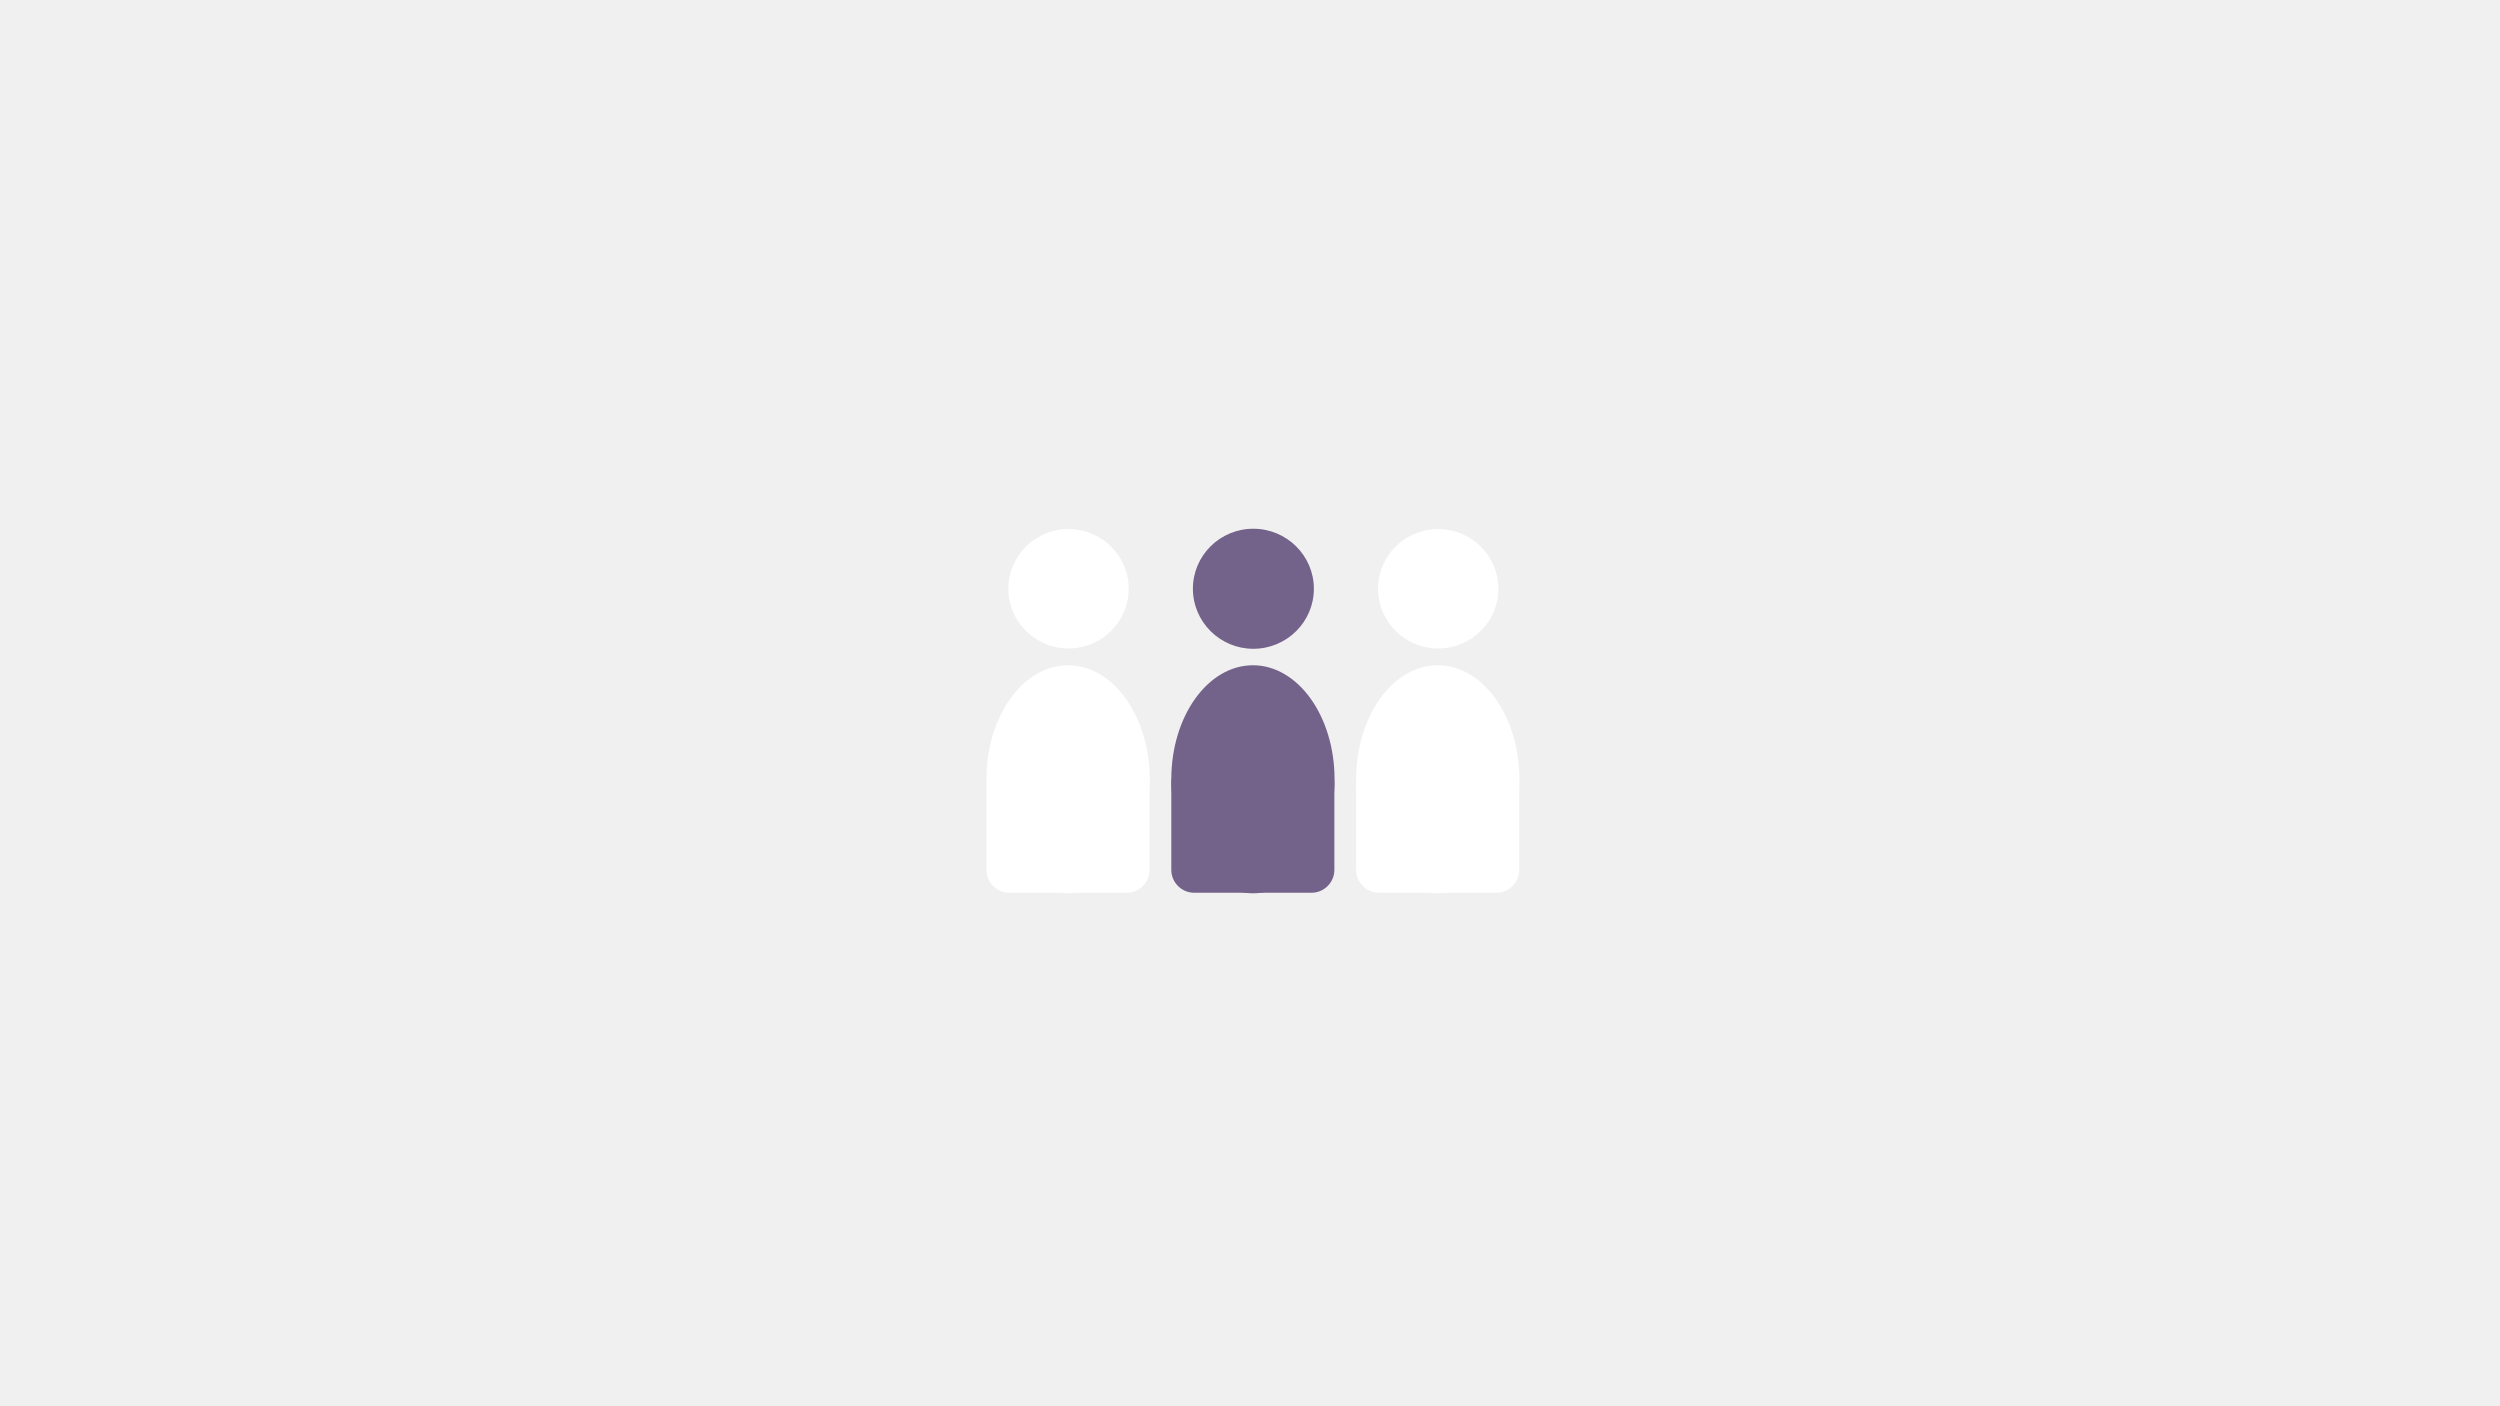
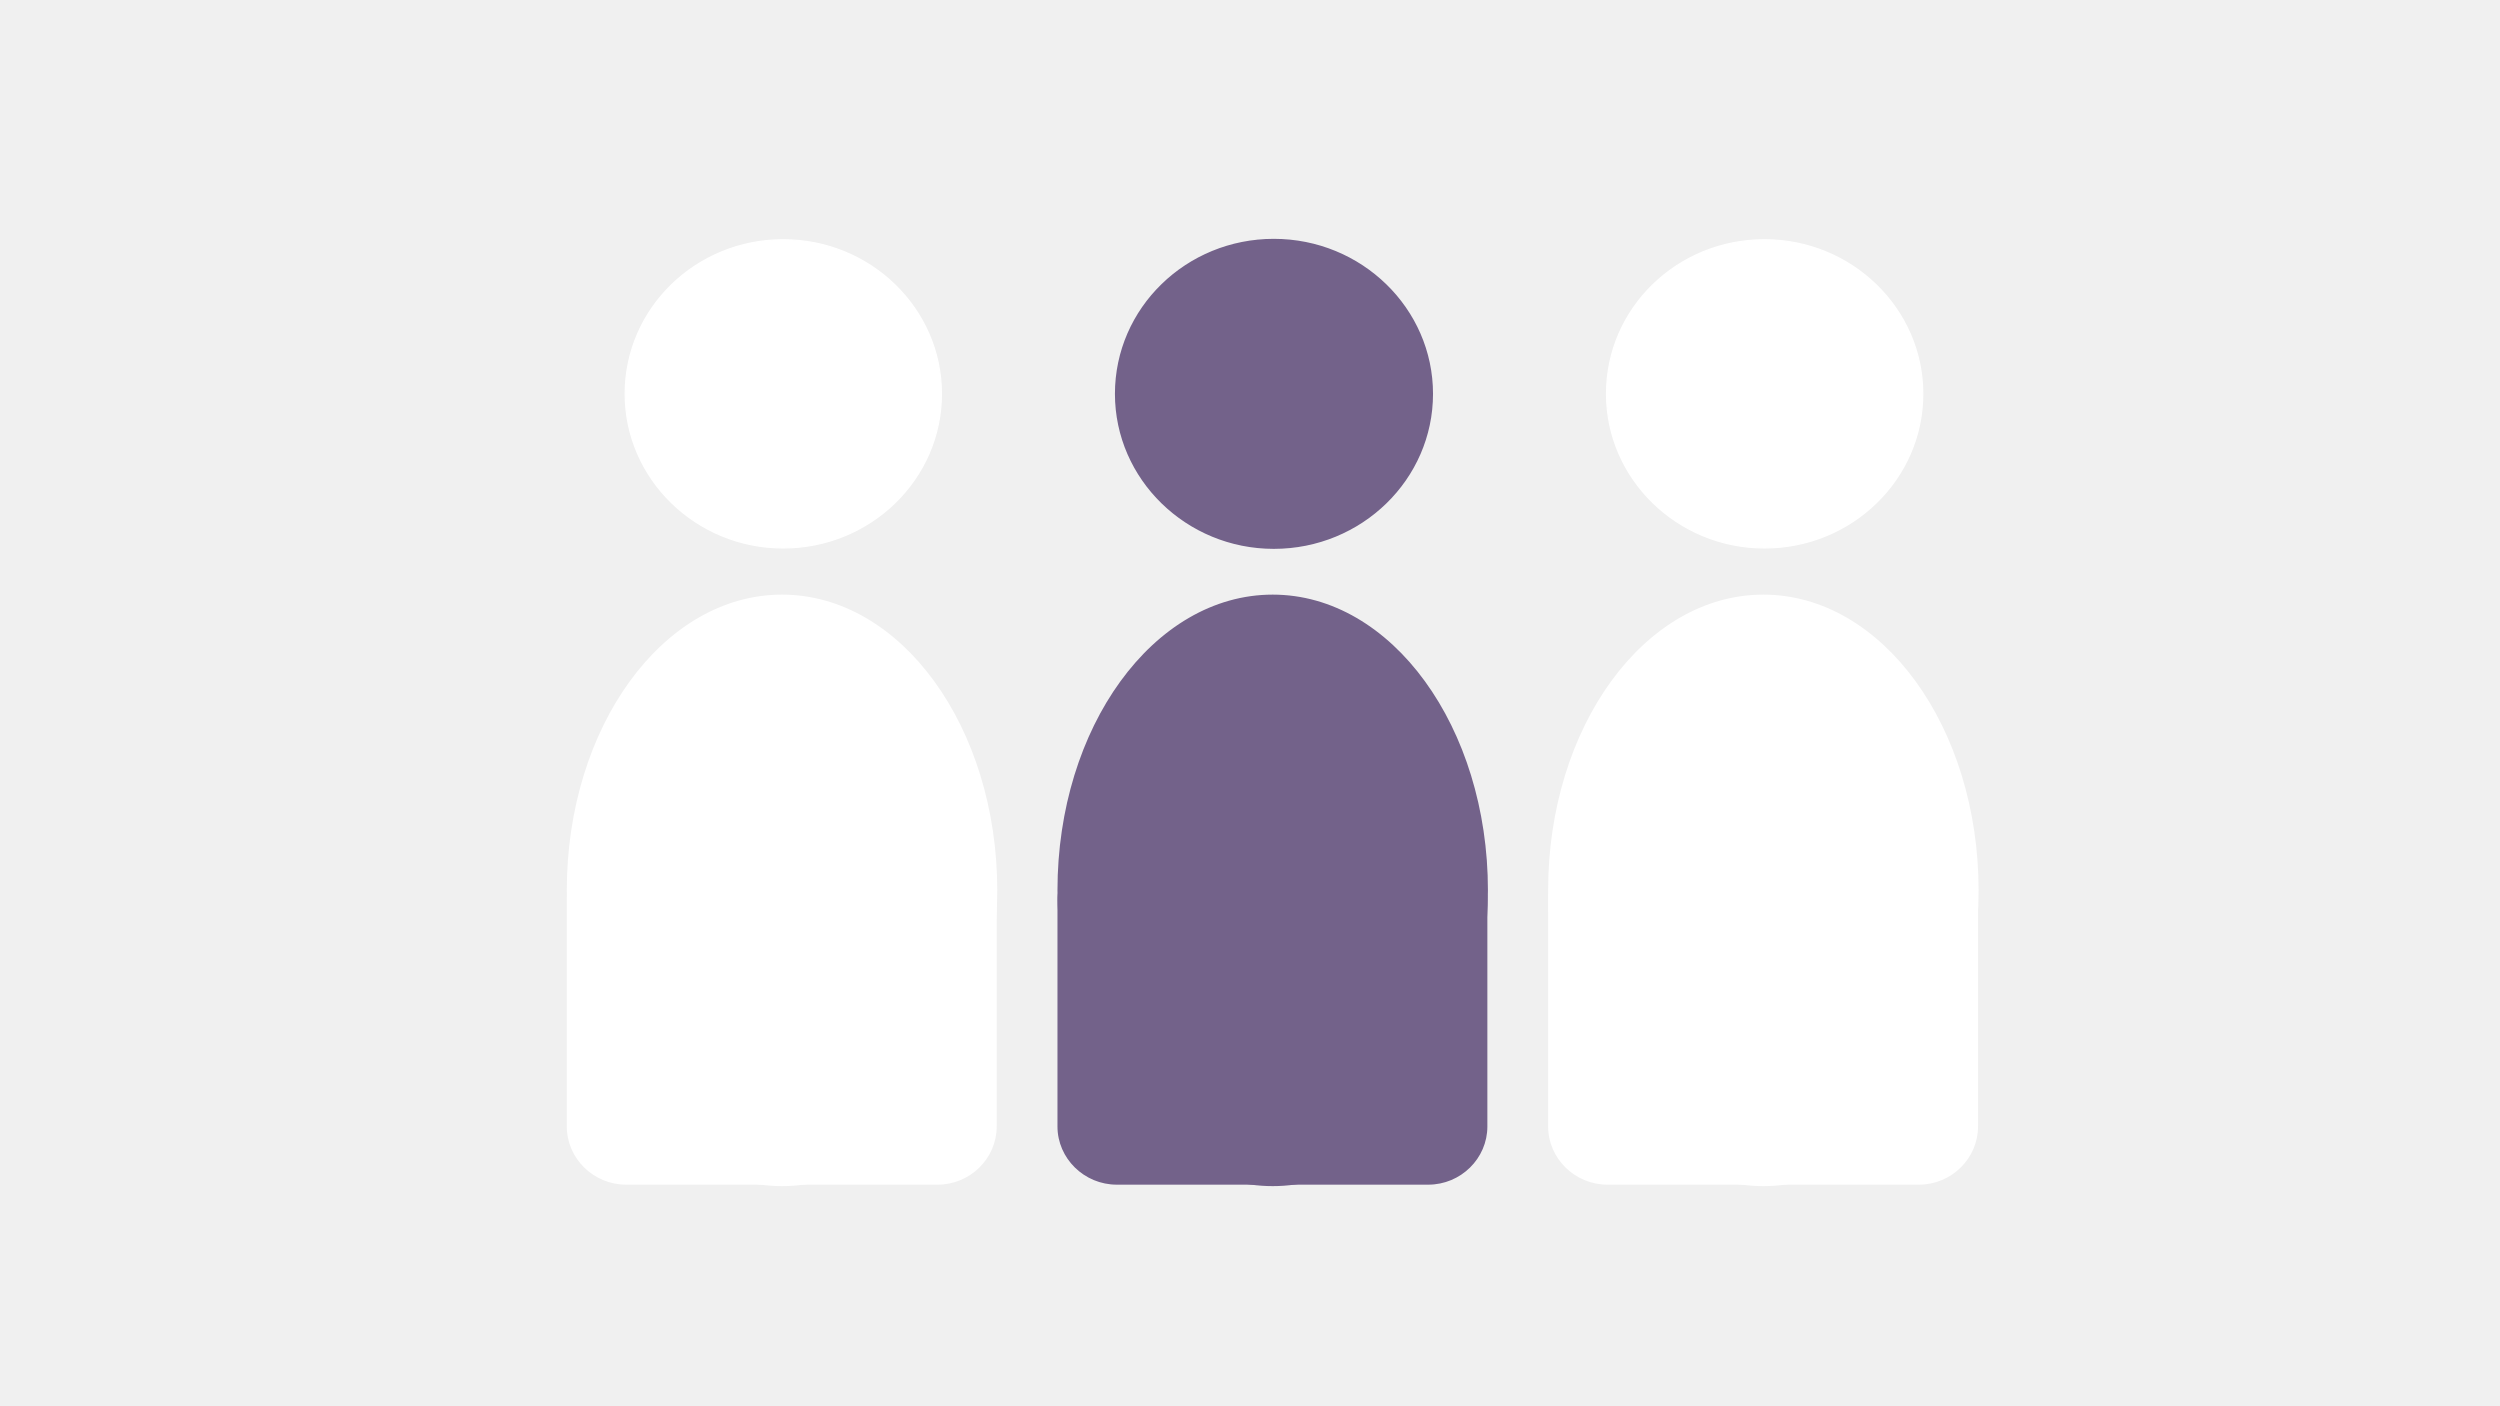
<svg xmlns="http://www.w3.org/2000/svg" version="1.1" id="Layer_1" x="0px" y="0px" viewBox="0 0 1366 768" style="enable-background:new 0 0 1366 768;" xml:space="preserve">
  <style type="text/css">
	.st0{fill:#73628A;stroke:#73628A;stroke-miterlimit:10;}
	.st1{fill:#FFFFFF;stroke:#FFFFFF;stroke-miterlimit:10;}
	.st2{fill:#FFFFFF;stroke:#FFFFFF;stroke-width:0.65;}
</style>
  <g>
-     <path class="st0" d="M652.3,321.7c0,17.8,14.6,32.3,32.5,32.3c18,0,32.6-14.5,32.6-32.3c0-17.8-14.6-32.3-32.6-32.3   C666.9,289.4,652.3,303.8,652.3,321.7z" />
+     <path class="st0" d="M609.7,215.2c0,46.4,38.8,84.2,86.3,84.2c47.8,0,86.5-37.8,86.5-84.2S743.7,131,696,131   C648.5,131,609.7,168.5,609.7,215.2z" />
  </g>
  <g>
-     <ellipse class="st0" cx="684.6" cy="425.8" rx="44.1" ry="61.8" />
-     <path class="st0" d="M716.6,487.3h-64.1c-6.6,0-12-5.4-12-12v-47.4c0-6.6,5.4-12,12-12h64.1c6.6,0,12,5.4,12,12v47.4   C728.6,481.9,723.2,487.3,716.6,487.3z" />
+     <ellipse class="st0" cx="695.4" cy="486.5" rx="117.1" ry="161.1" />
+     <path class="st0" d="M780.4,646.8H610.2c-17.5,0-31.9-14.1-31.9-31.3V492c0-17.2,14.3-31.3,31.9-31.3h170.1   c17.5,0,31.9,14.1,31.9,31.3v123.5C812.2,632.7,797.9,646.8,780.4,646.8z" />
  </g>
  <g>
-     <ellipse class="st1" cx="583.6" cy="425.8" rx="44.1" ry="61.8" />
-     <path class="st1" d="M615.6,487.3h-64.1c-6.6,0-12-5.4-12-12v-47.4c0-6.6,5.4-12,12-12h64.1c6.6,0,12,5.4,12,12v47.4   C627.6,481.9,622.2,487.3,615.6,487.3z" />
+     <ellipse class="st1" cx="427.3" cy="486.5" rx="117.1" ry="161.1" />
+     <path class="st1" d="M512.3,646.8H342.1c-17.5,0-31.9-14.1-31.9-31.3V492c0-17.2,14.3-31.3,31.9-31.3h170.1   c17.5,0,31.9,14.1,31.9,31.3v123.5C544.1,632.7,529.8,646.8,512.3,646.8z" />
  </g>
  <g>
-     <ellipse class="st1" cx="785.6" cy="425.8" rx="44.1" ry="61.8" />
-     <path class="st1" d="M817.6,487.3h-64.1c-6.6,0-12-5.4-12-12v-47.4c0-6.6,5.4-12,12-12h64.1c6.6,0,12,5.4,12,12v47.4   C829.6,481.9,824.2,487.3,817.6,487.3z" />
+     <ellipse class="st1" cx="963.5" cy="486.5" rx="117.1" ry="161.1" />
+     <path class="st1" d="M1048.5,646.8H878.3c-17.5,0-31.9-14.1-31.9-31.3V492c0-17.2,14.3-31.3,31.9-31.3h170.1   c17.5,0,31.9,14.1,31.9,31.3v123.5C1080.3,632.7,1066,646.8,1048.5,646.8z" />
  </g>
  <g>
-     <path class="st2" d="M753.3,321.7c0,17.8,14.6,32.3,32.5,32.3c18,0,32.6-14.5,32.6-32.3c0-17.8-14.6-32.3-32.6-32.3   C767.9,289.4,753.3,303.8,753.3,321.7z" />
+     <path class="st2" d="M877.8,215.2c0,46.4,38.8,84.2,86.3,84.2c47.8,0,86.5-37.8,86.5-84.2s-38.8-84.2-86.5-84.2   C916.5,131,877.8,168.5,877.8,215.2z" />
  </g>
  <g>
-     <path class="st2" d="M551.3,321.7c0,17.8,14.6,32.3,32.5,32.3c18,0,32.6-14.5,32.6-32.3c0-17.8-14.6-32.3-32.6-32.3   C565.9,289.4,551.3,303.8,551.3,321.7z" />
+     <path class="st2" d="M341.6,215.2c0,46.4,38.8,84.2,86.3,84.2c47.8,0,86.5-37.8,86.5-84.2S475.7,131,427.9,131   C380.4,131,341.6,168.5,341.6,215.2z" />
  </g>
</svg>
